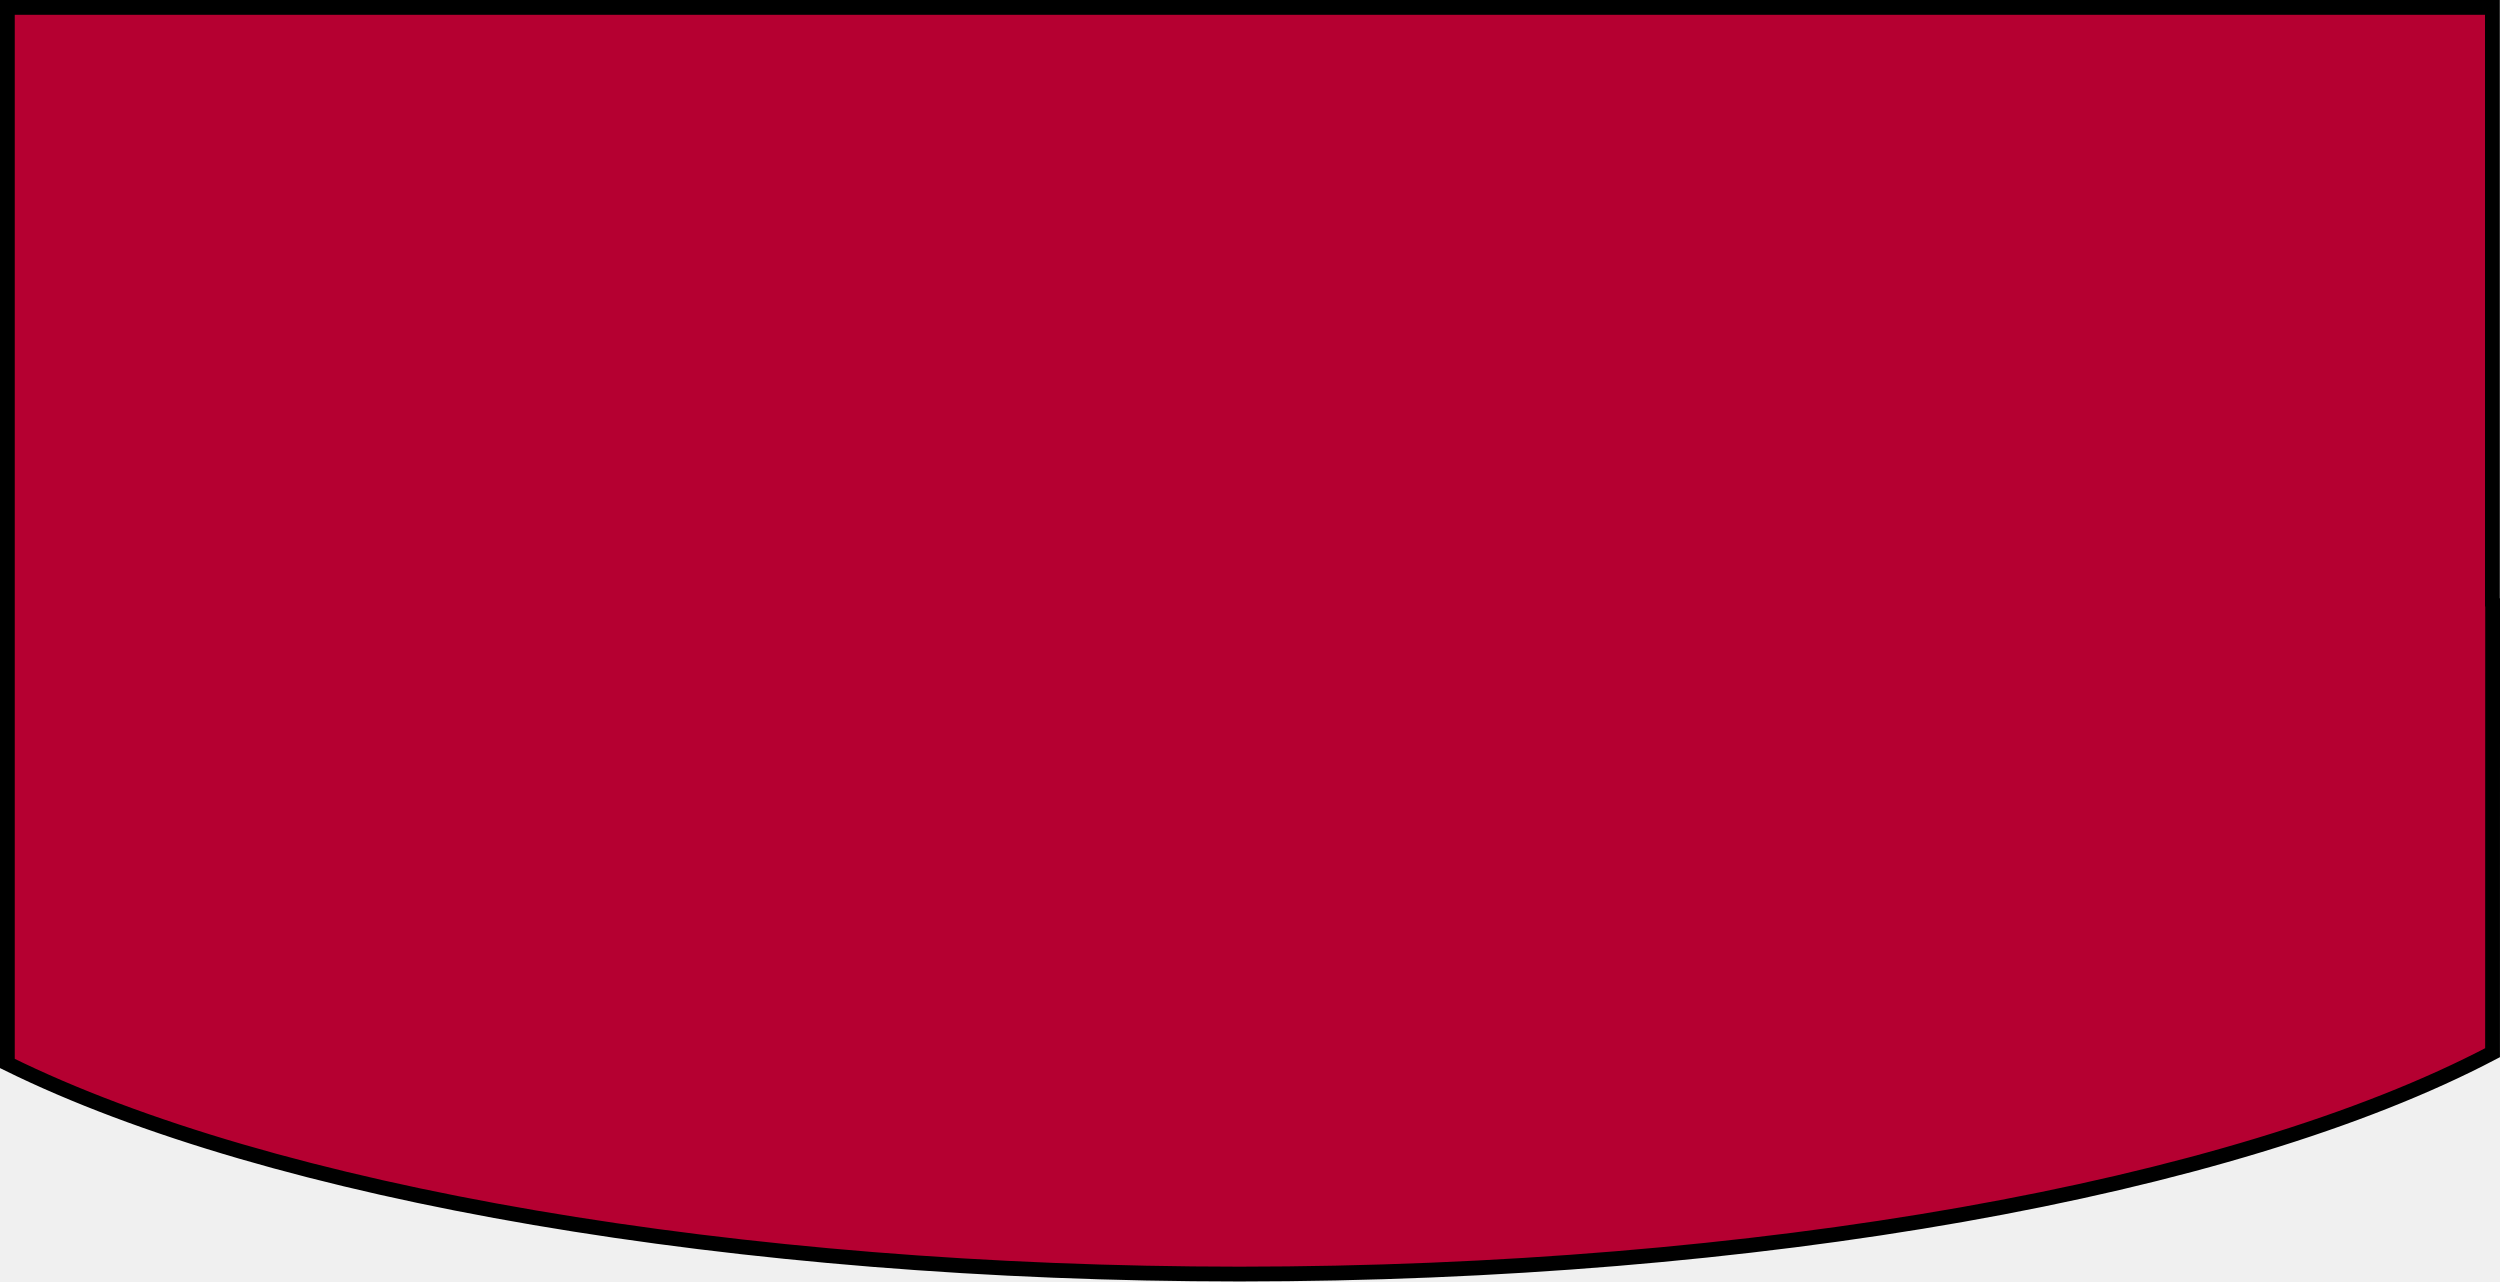
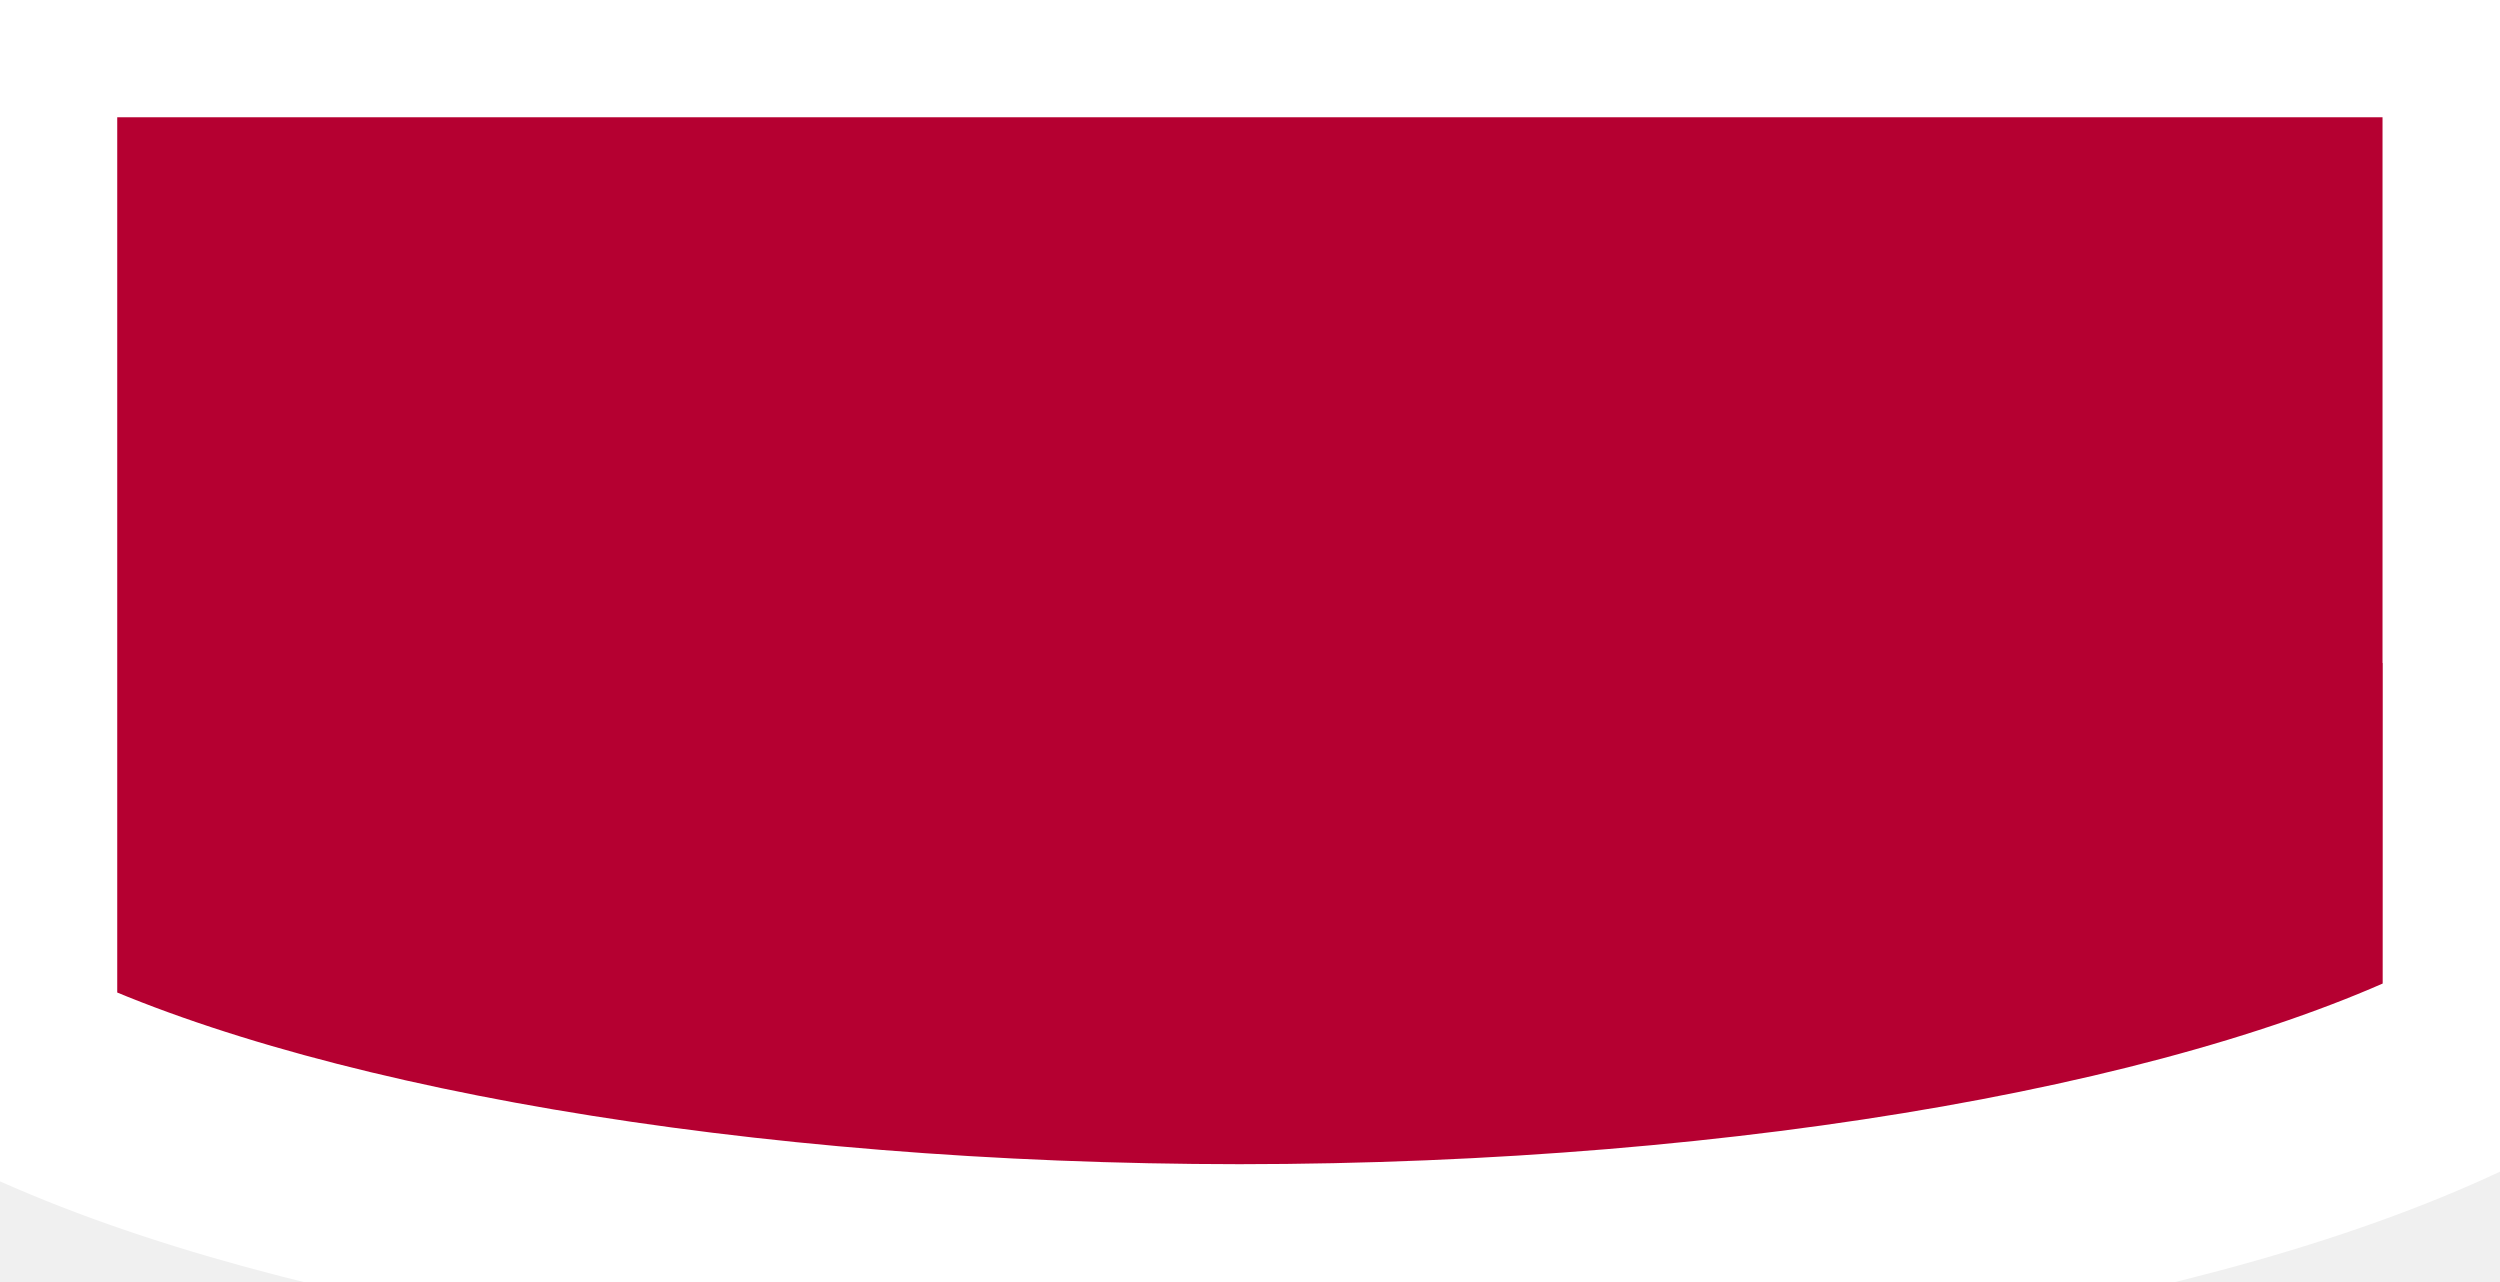
<svg xmlns="http://www.w3.org/2000/svg" width="34.128mm" height="17.494mm" viewBox="0 0 34.128 17.494" version="1.1" id="svg8">
  <defs id="defs2">
    <clipPath clipPathUnits="userSpaceOnUse" id="clipPath97">
      <rect style="fill:#ff0000;stroke-width:0.264" id="rect99" width="11.056" height="33.923" x="84.667" y="111.225" />
    </clipPath>
  </defs>
  <g id="layer2" style="display:inline" transform="translate(-70.10667,-119.4374)">
-     <path style="fill:#b50031;fill-opacity:1;stroke:#000000;stroke-width:0.202;stroke-opacity:1" d="m 104.134,127.662 a 19.844,6.095 0 0 0 -0.003,-0.002 V 119.538 H 70.207 v 7.418 0.56 6.439 a 19.844,6.095 0 0 0 16.82,2.875 19.844,6.095 0 0 0 17.106,-3.022 z" id="rect10" />
+     <path style="fill:#b50031;fill-opacity:1;stroke:#ffffff;stroke-width:3;stroke-opacity:1;stroke-miterlimit:4;stroke-dasharray:none" d="m 104.134,127.662 a 19.844,6.095 0 0 0 -0.003,-0.002 V 119.538 H 70.207 v 7.418 0.56 6.439 a 19.844,6.095 0 0 0 16.82,2.875 19.844,6.095 0 0 0 17.106,-3.022 z" id="rect10" />
  </g>
</svg>
